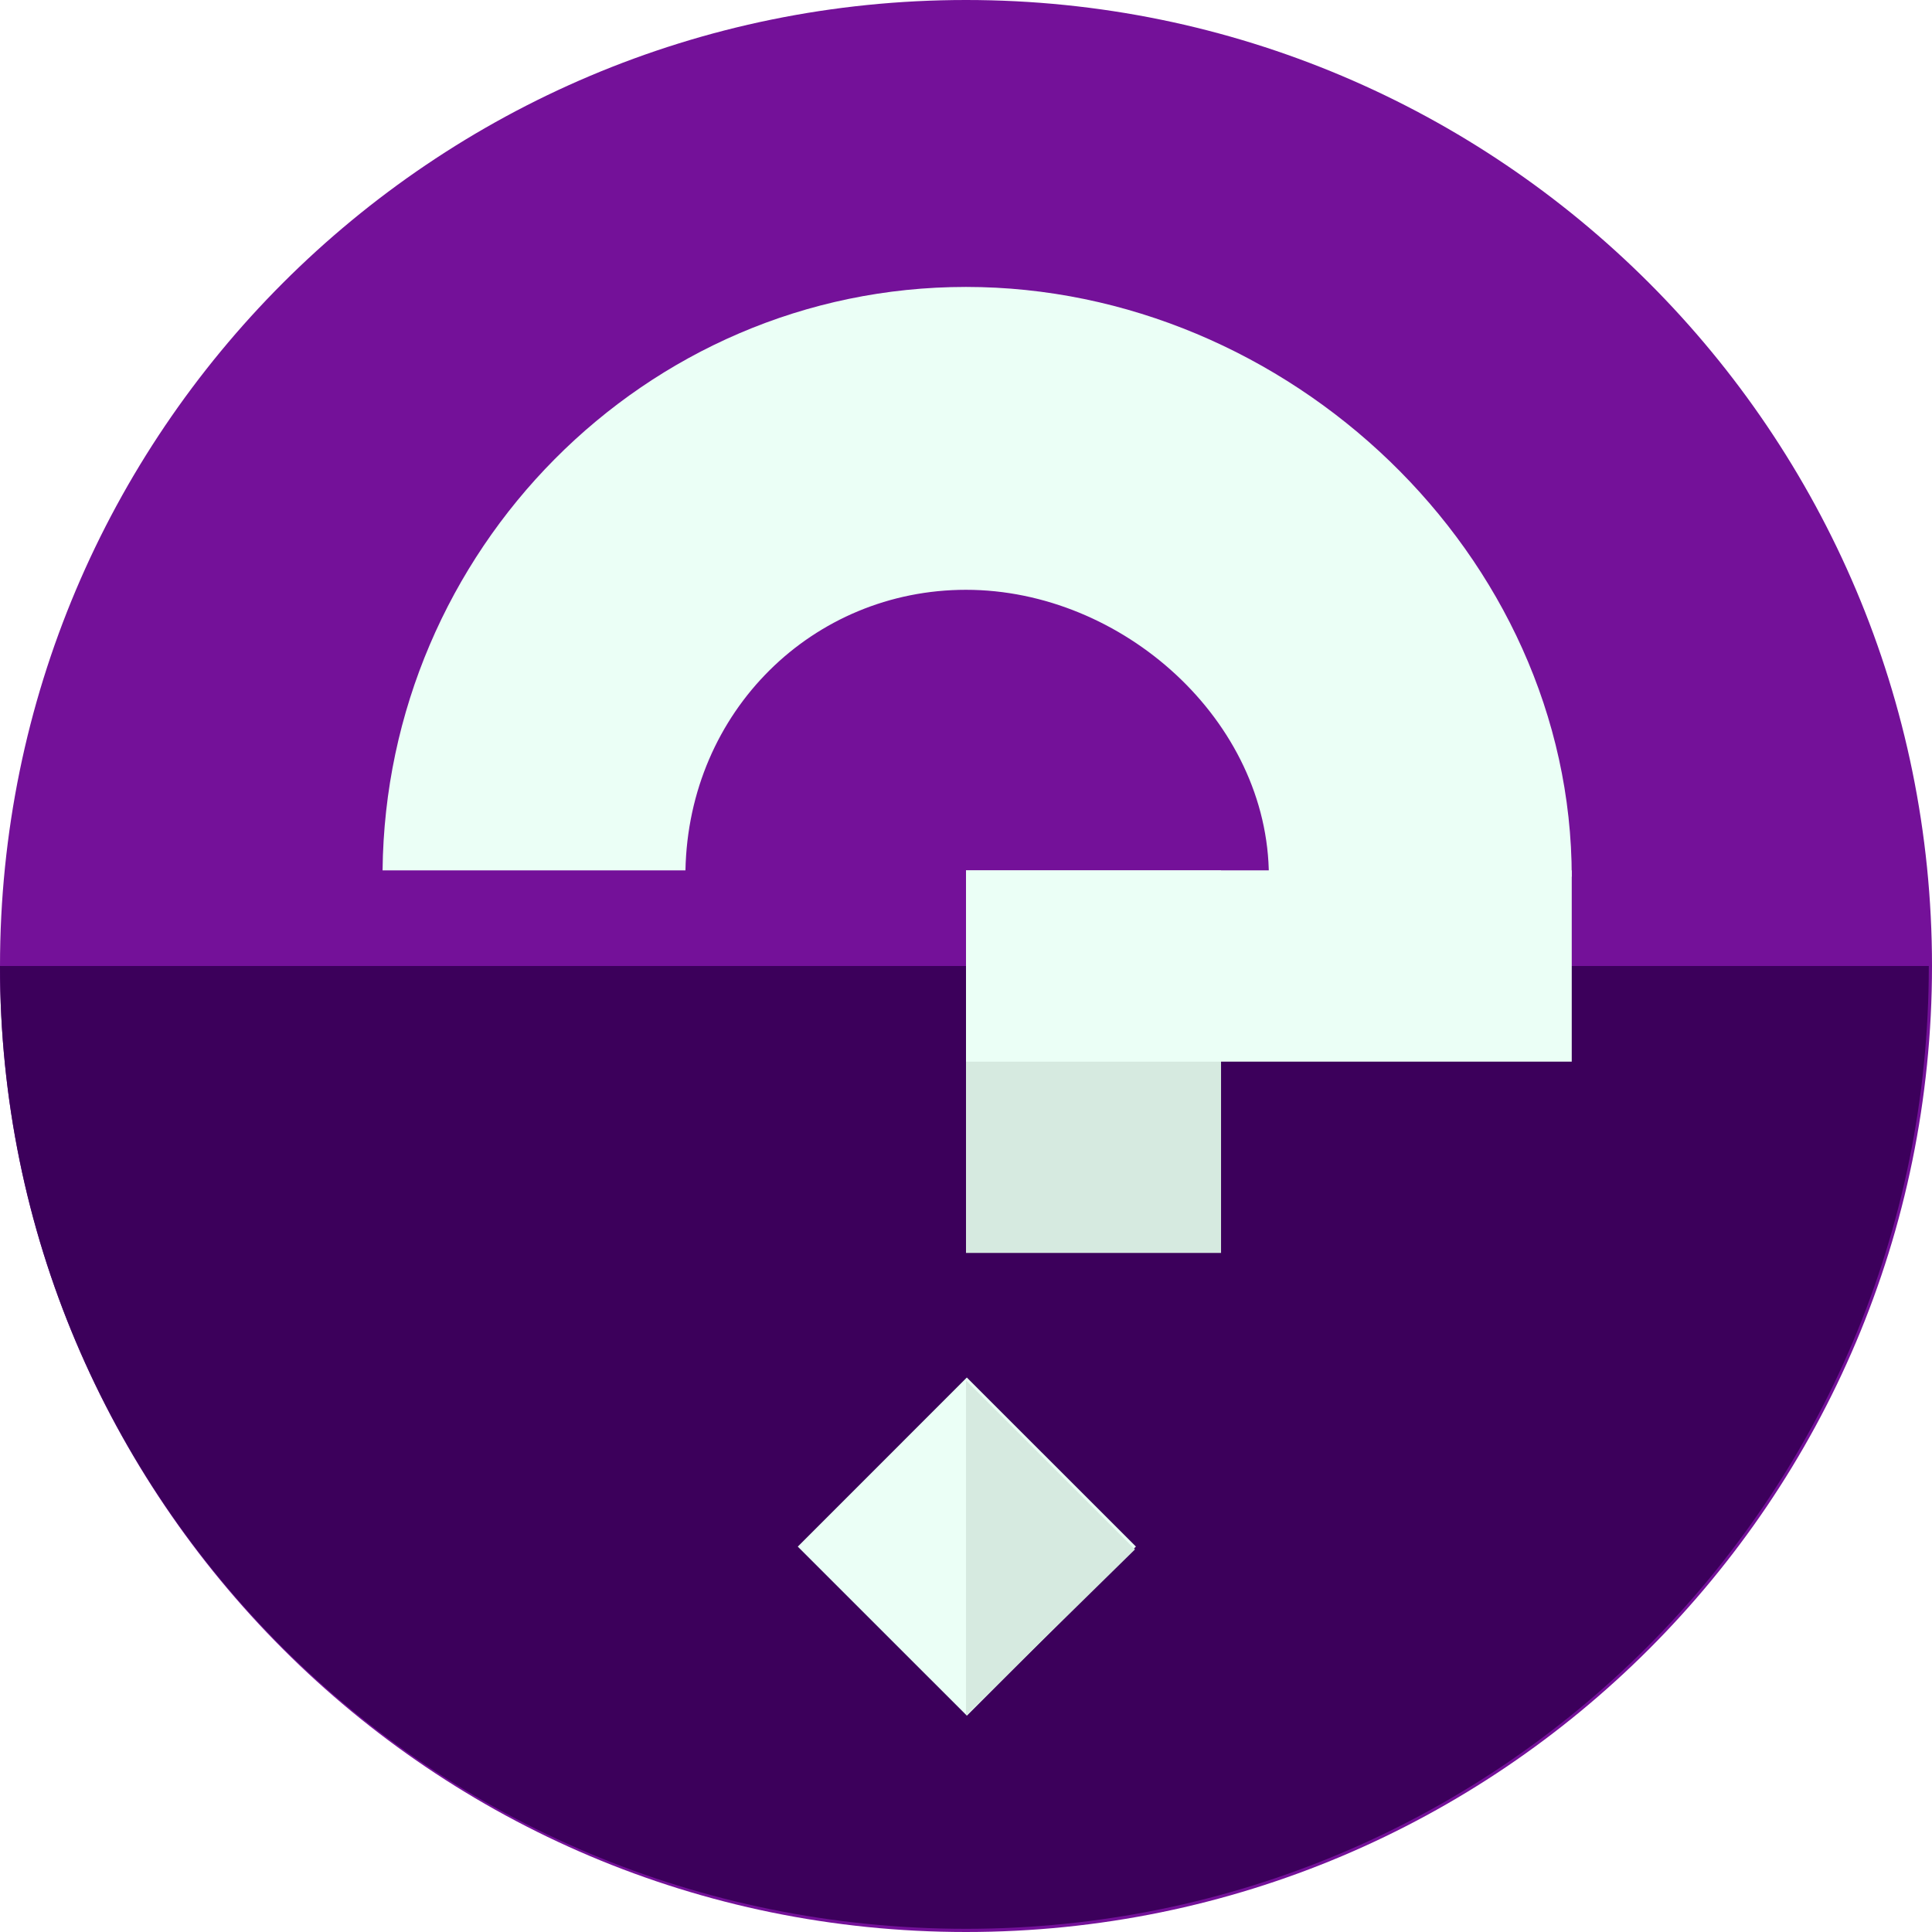
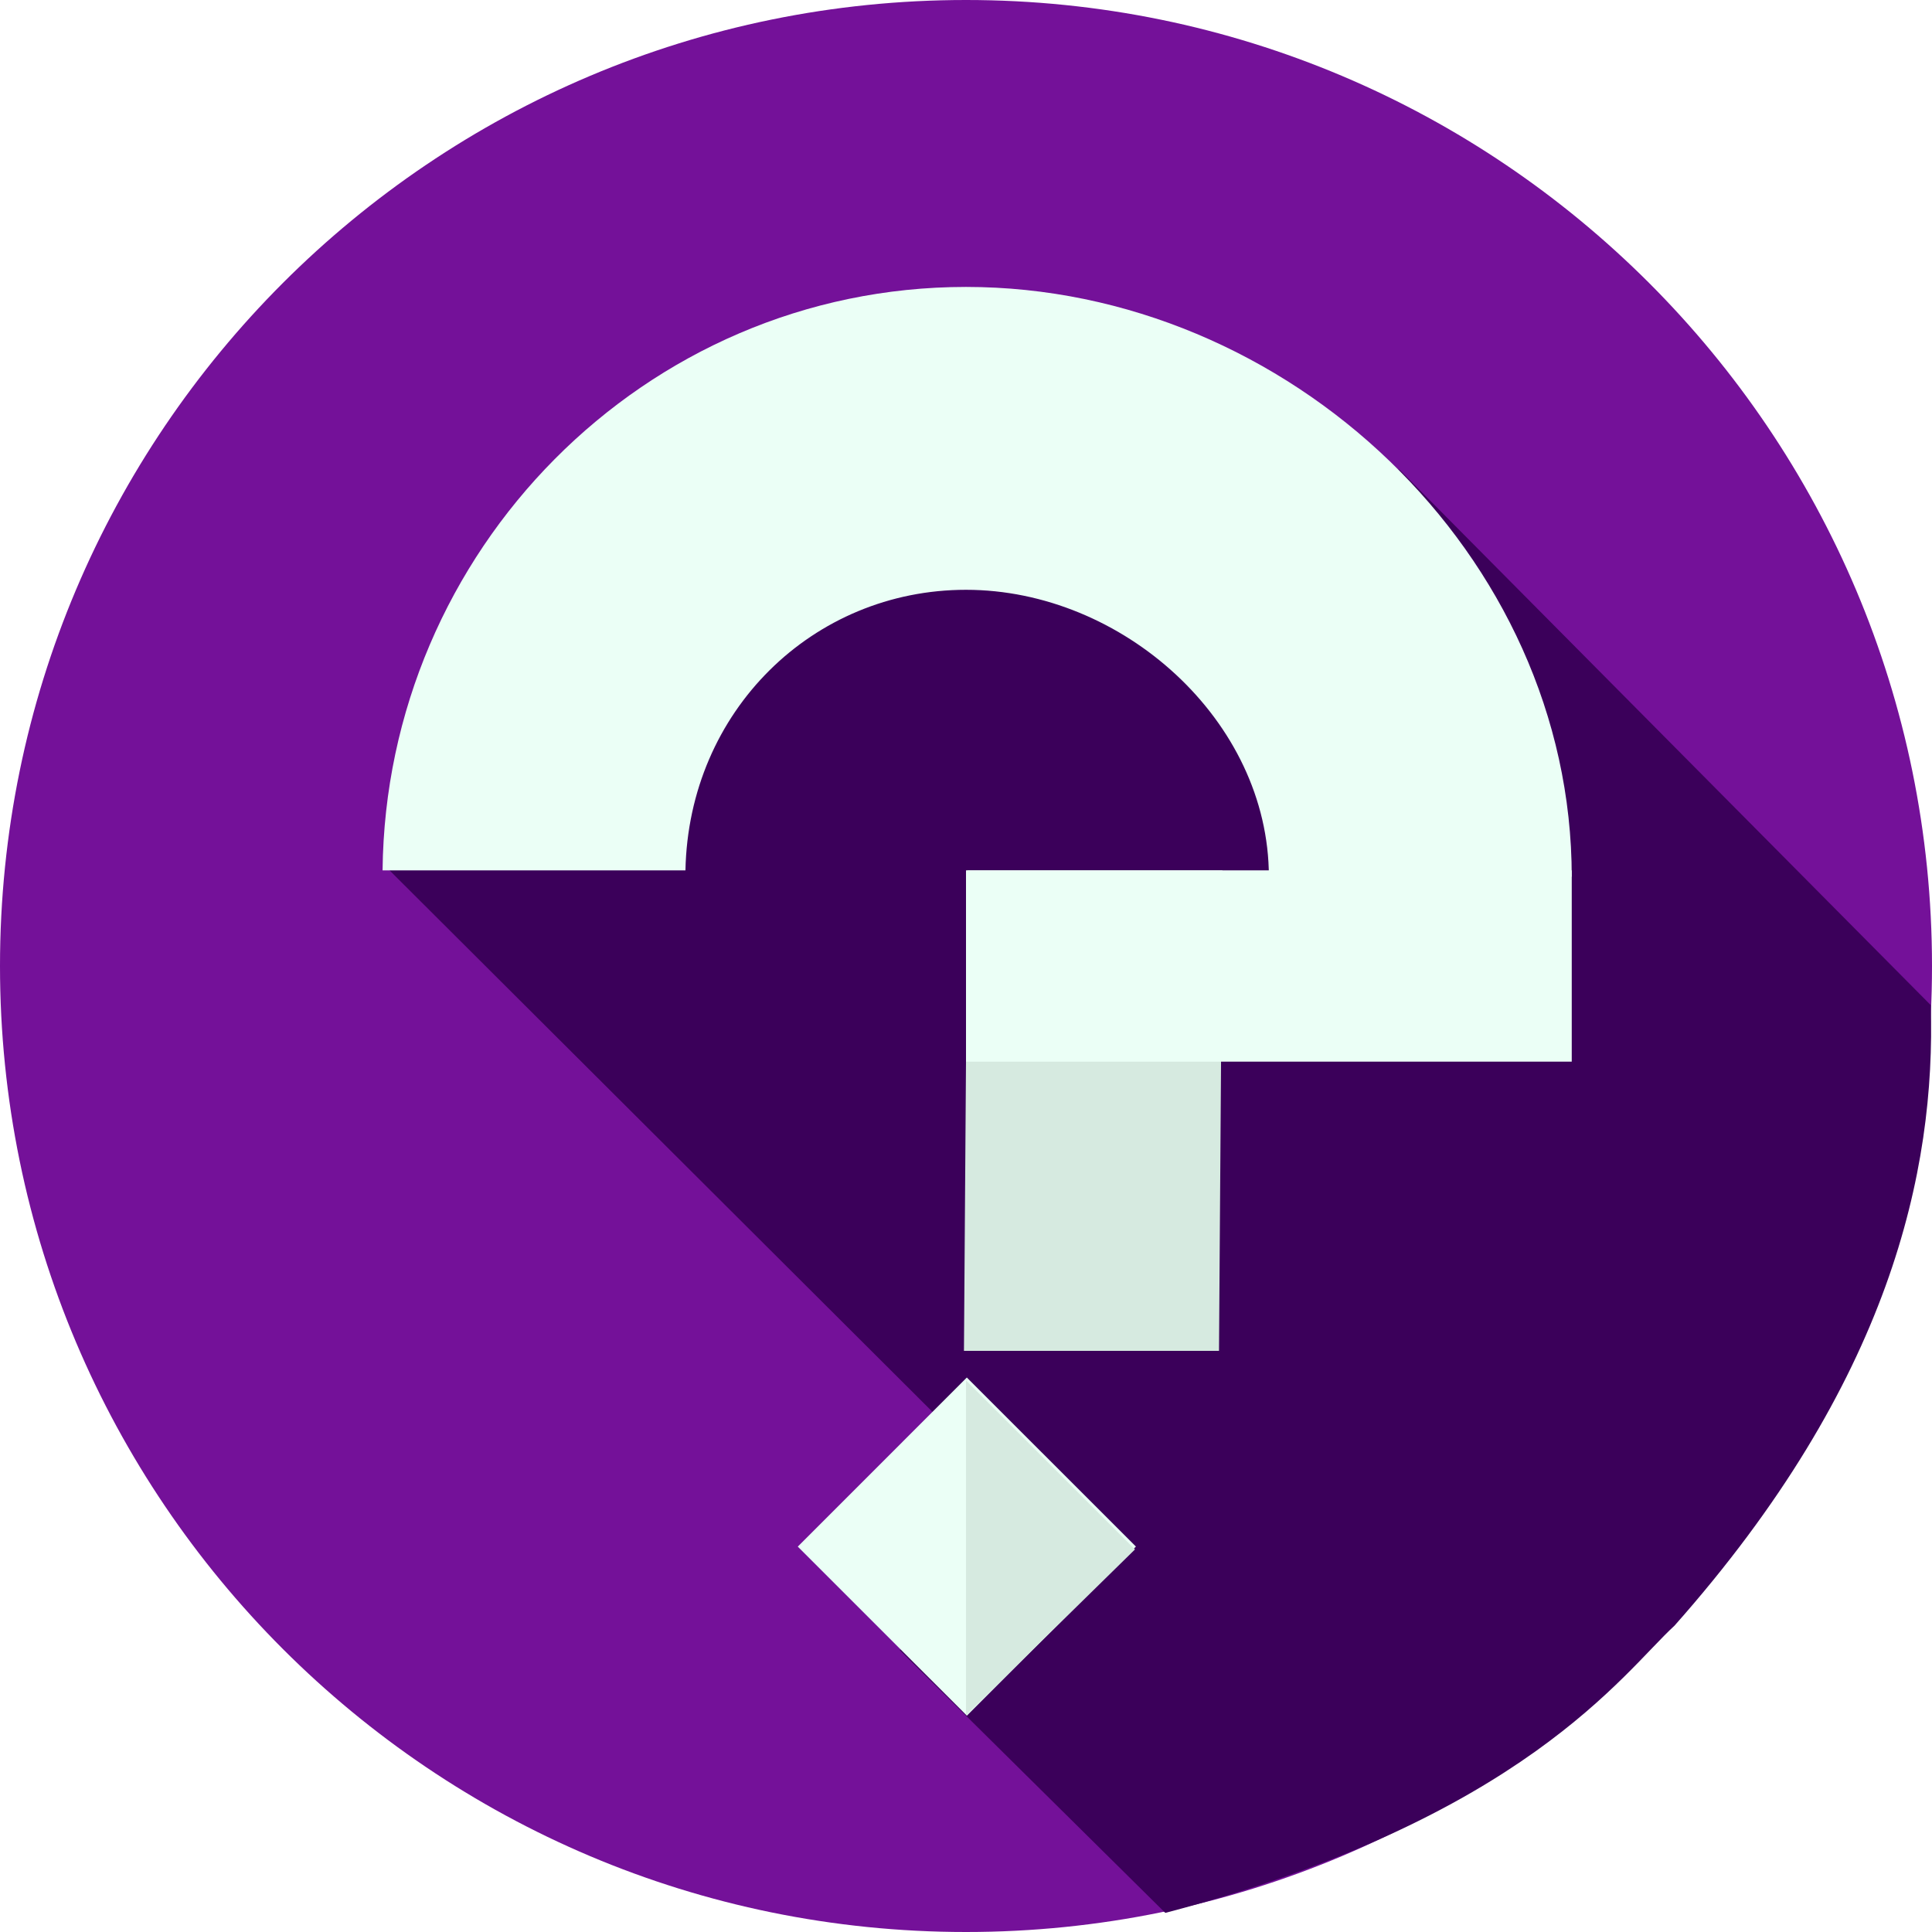
- <svg xmlns="http://www.w3.org/2000/svg" version="1.1" id="Layer_1" x="0px" y="0px" viewBox="0 0 484.8 484.8" style="enable-background:new 0 0 484.8 484.8;" xml:space="preserve">
+ <svg xmlns="http://www.w3.org/2000/svg" version="1.1" id="Layer_1" x="0px" y="0px" viewBox="0 0 484.8 484.8" style="enable-background:new 0 0 484.8 484.8;">
  <circle style="fill:#741199;" cx="242.4" cy="242.4" r="242.4" />
-   <path style="fill:#3C005B;" d="M0,242.4C0,376,108,484,242.4,484C376,484,484,376,484,242.4" />
+   <path style="fill: rgb(59, 0, 90);" d="M 420.158 407.961 C 474.312 346.883 485.754 293.885 484.492 252.225 L 351.143 117.835 C 351.143 117.835 301.637 112.572 254.952 126.524 L 126.291 201.543 L 96.671 217.328 L 254.734 374.969 L 235.787 404.646 L 225.792 414.092 L 292.406 480.002 C 382.341 456.505 407.475 419.538 420.158 407.961 Z" />
  <rect x="212.609" y="358.088" transform="matrix(-0.707 0.7072 -0.7072 -0.707 688.5939 490.8939)" style="fill:#EBFFF6;" width="59.999" height="59.999" />
  <g>
-     <polyline style="fill:#D6EAE0;" points="242.4,346.4 284.8,388.8 242.4,430.4  " />
-     <rect x="242.4" y="218.4" style="fill:#D6EAE0;" width="64" height="96" />
+     <polyline style="fill:#D6EAE0;" points="242.4,346.4 284.8,388.8 242.4,430.4 &#09;" />
+     <rect x="242.4" y="274.29" style="fill: rgb(214, 234, 224);" width="64" height="120.567" transform="matrix(1, 0, -0.007086, 1, 2.283771, -55.89039)" />
  </g>
  <g>
-     <path style="fill:#EBFFF6;" d="M394.4,220c0-80.8-71.2-148-152-148C161.6,72,96.8,138.4,96,218.4h76c0.8-40,32-70.4,70.4-70.4   c39.2,0,76,32.8,76,72" />
+     <path style="fill:#EBFFF6;" d="M394.4,220c0-80.8-71.2-148-152-148C161.6,72,96.8,138.4,96,218.4h76c0.8-40,32-70.4,70.4-70.4 c39.2,0,76,32.8,76,72" />
    <rect x="242.4" y="218.4" style="fill:#EBFFF6;" width="152" height="48" />
  </g>
-   <g>
- </g>
-   <g>
- </g>
-   <g>
- </g>
-   <g>
- </g>
-   <g>
- </g>
-   <g>
- </g>
-   <g>
- </g>
-   <g>
- </g>
-   <g>
- </g>
-   <g>
- </g>
-   <g>
- </g>
-   <g>
- </g>
-   <g>
- </g>
-   <g>
- </g>
-   <g>
- </g>
+   <g />
+   <g />
+   <g />
+   <g />
+   <g />
+   <g />
+   <g />
+   <g />
+   <g />
+   <g />
+   <g />
+   <g />
+   <g />
+   <g />
+   <g />
</svg>
